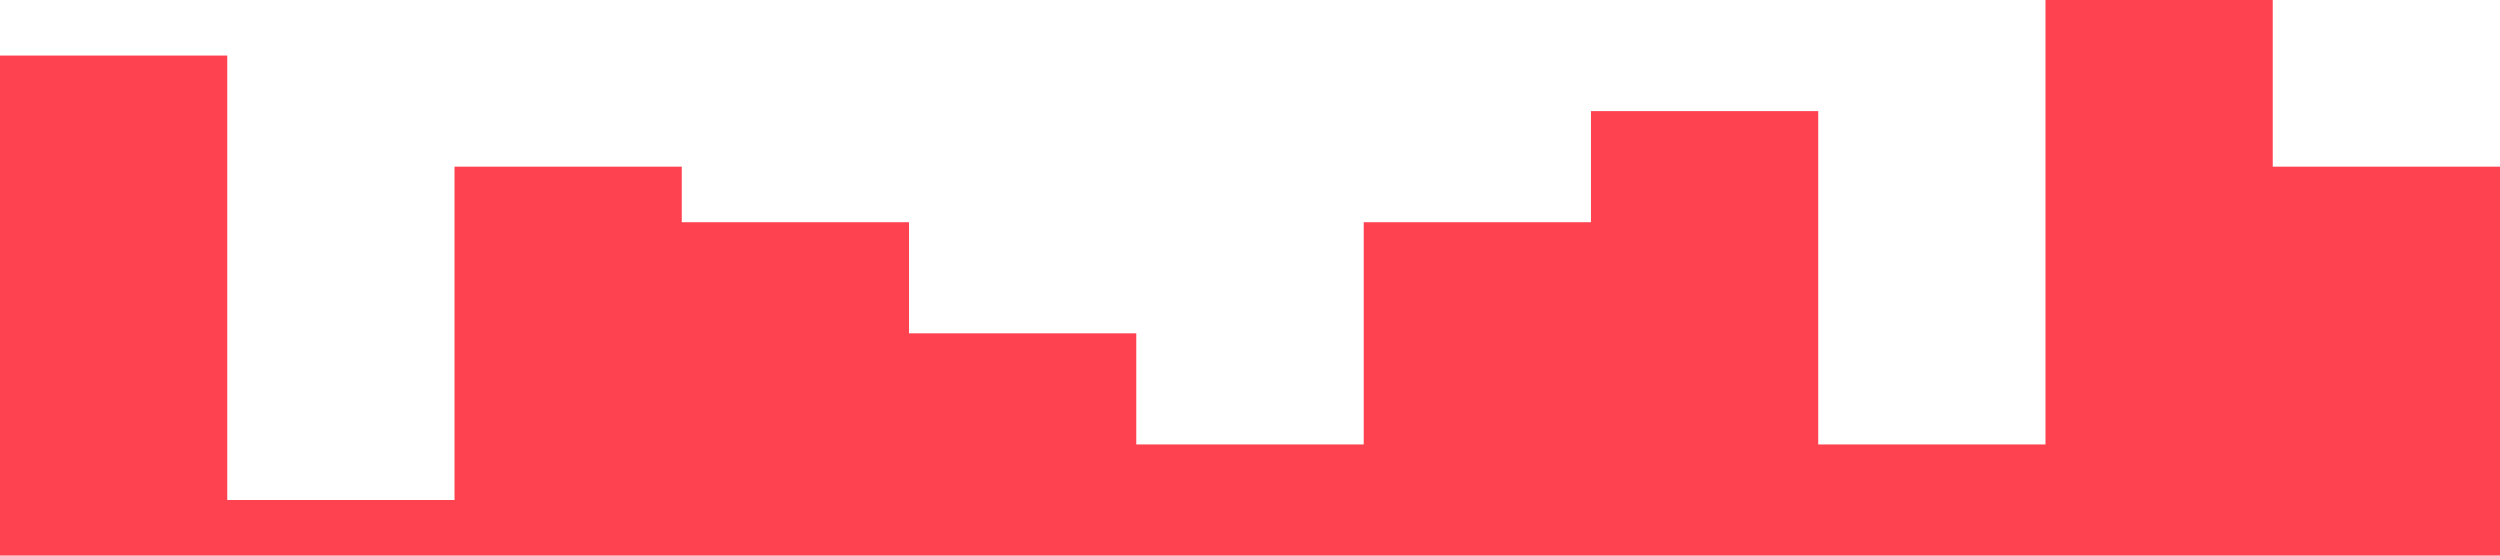
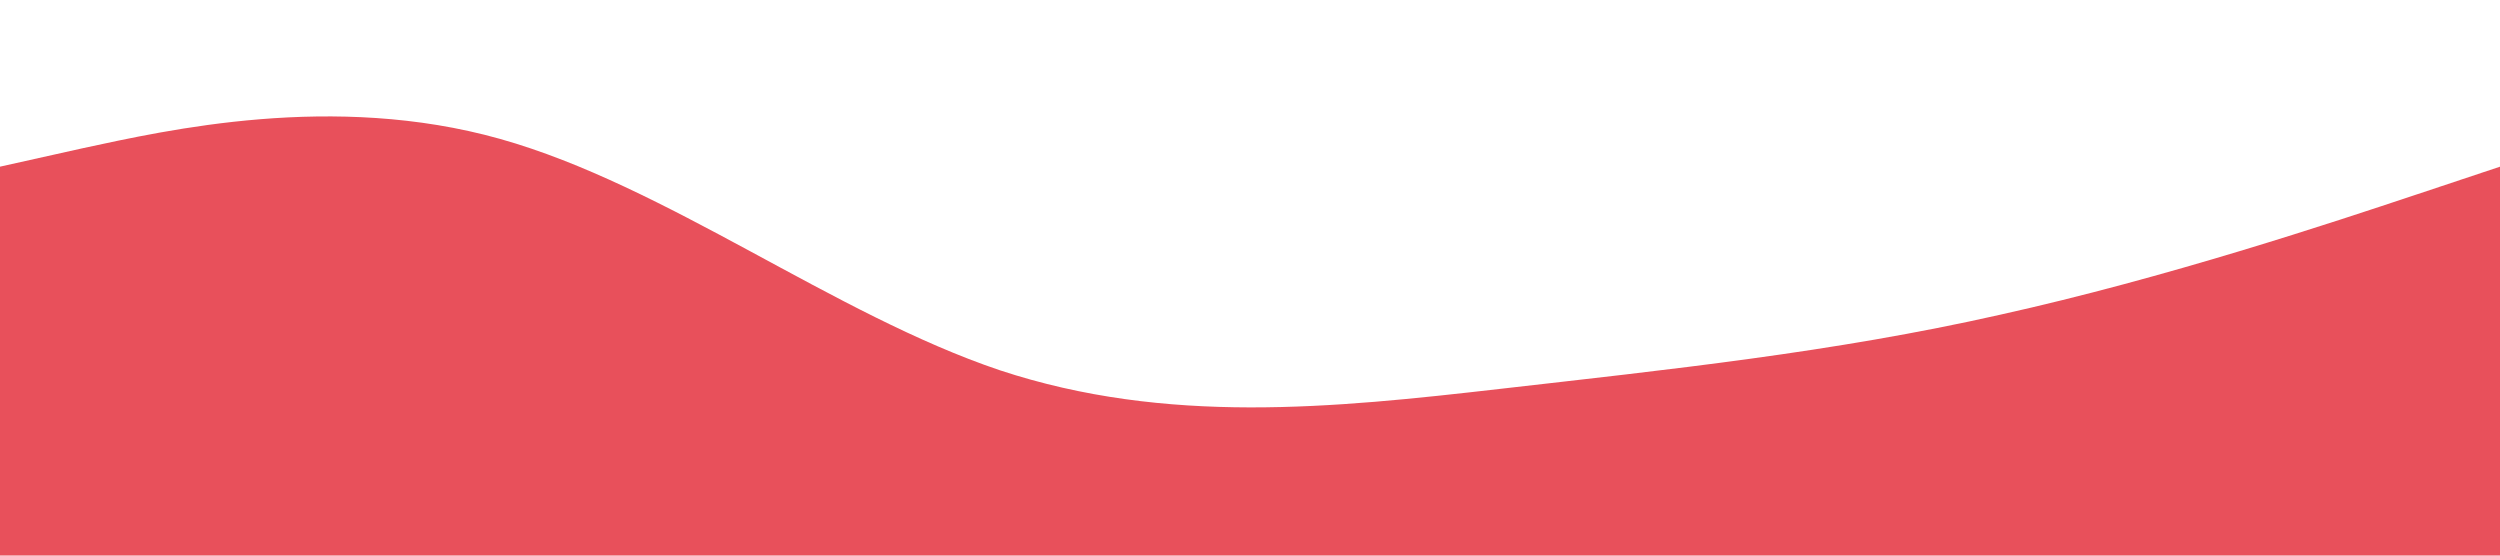
<svg xmlns="http://www.w3.org/2000/svg" viewBox="0 0 1440 320">
-   <path fill="#ff4250" fill-opacity="1" d="M0,224L0,32L130.9,32L130.9,288L261.8,288L261.8,96L392.7,96L392.7,128L523.6,128L523.6,192L654.5,192L654.5,256L785.5,256L785.5,128L916.4,128L916.4,64L1047.3,64L1047.3,256L1178.2,256L1178.2,0L1309.1,0L1309.1,96L1440,96L1440,320L1309.1,320L1309.1,320L1178.2,320L1178.2,320L1047.3,320L1047.3,320L916.4,320L916.4,320L785.5,320L785.5,320L654.5,320L654.5,320L523.6,320L523.6,320L392.7,320L392.7,320L261.8,320L261.8,320L130.9,320L130.9,320L0,320L0,320Z" />
+   <path fill="#e8505b" fill-opacity="1" d="M0,96L48,85.3C96,75,192,53,288,80C384,107,480,181,576,213.3C672,245,768,235,864,224C960,213,1056,203,1152,181.3C1248,160,1344,128,1392,112L1440,96L1440,320L1392,320C1344,320,1248,320,1152,320C1056,320,960,320,864,320C768,320,672,320,576,320C480,320,384,320,288,320C192,320,96,320,48,320L0,320Z" />
</svg>
